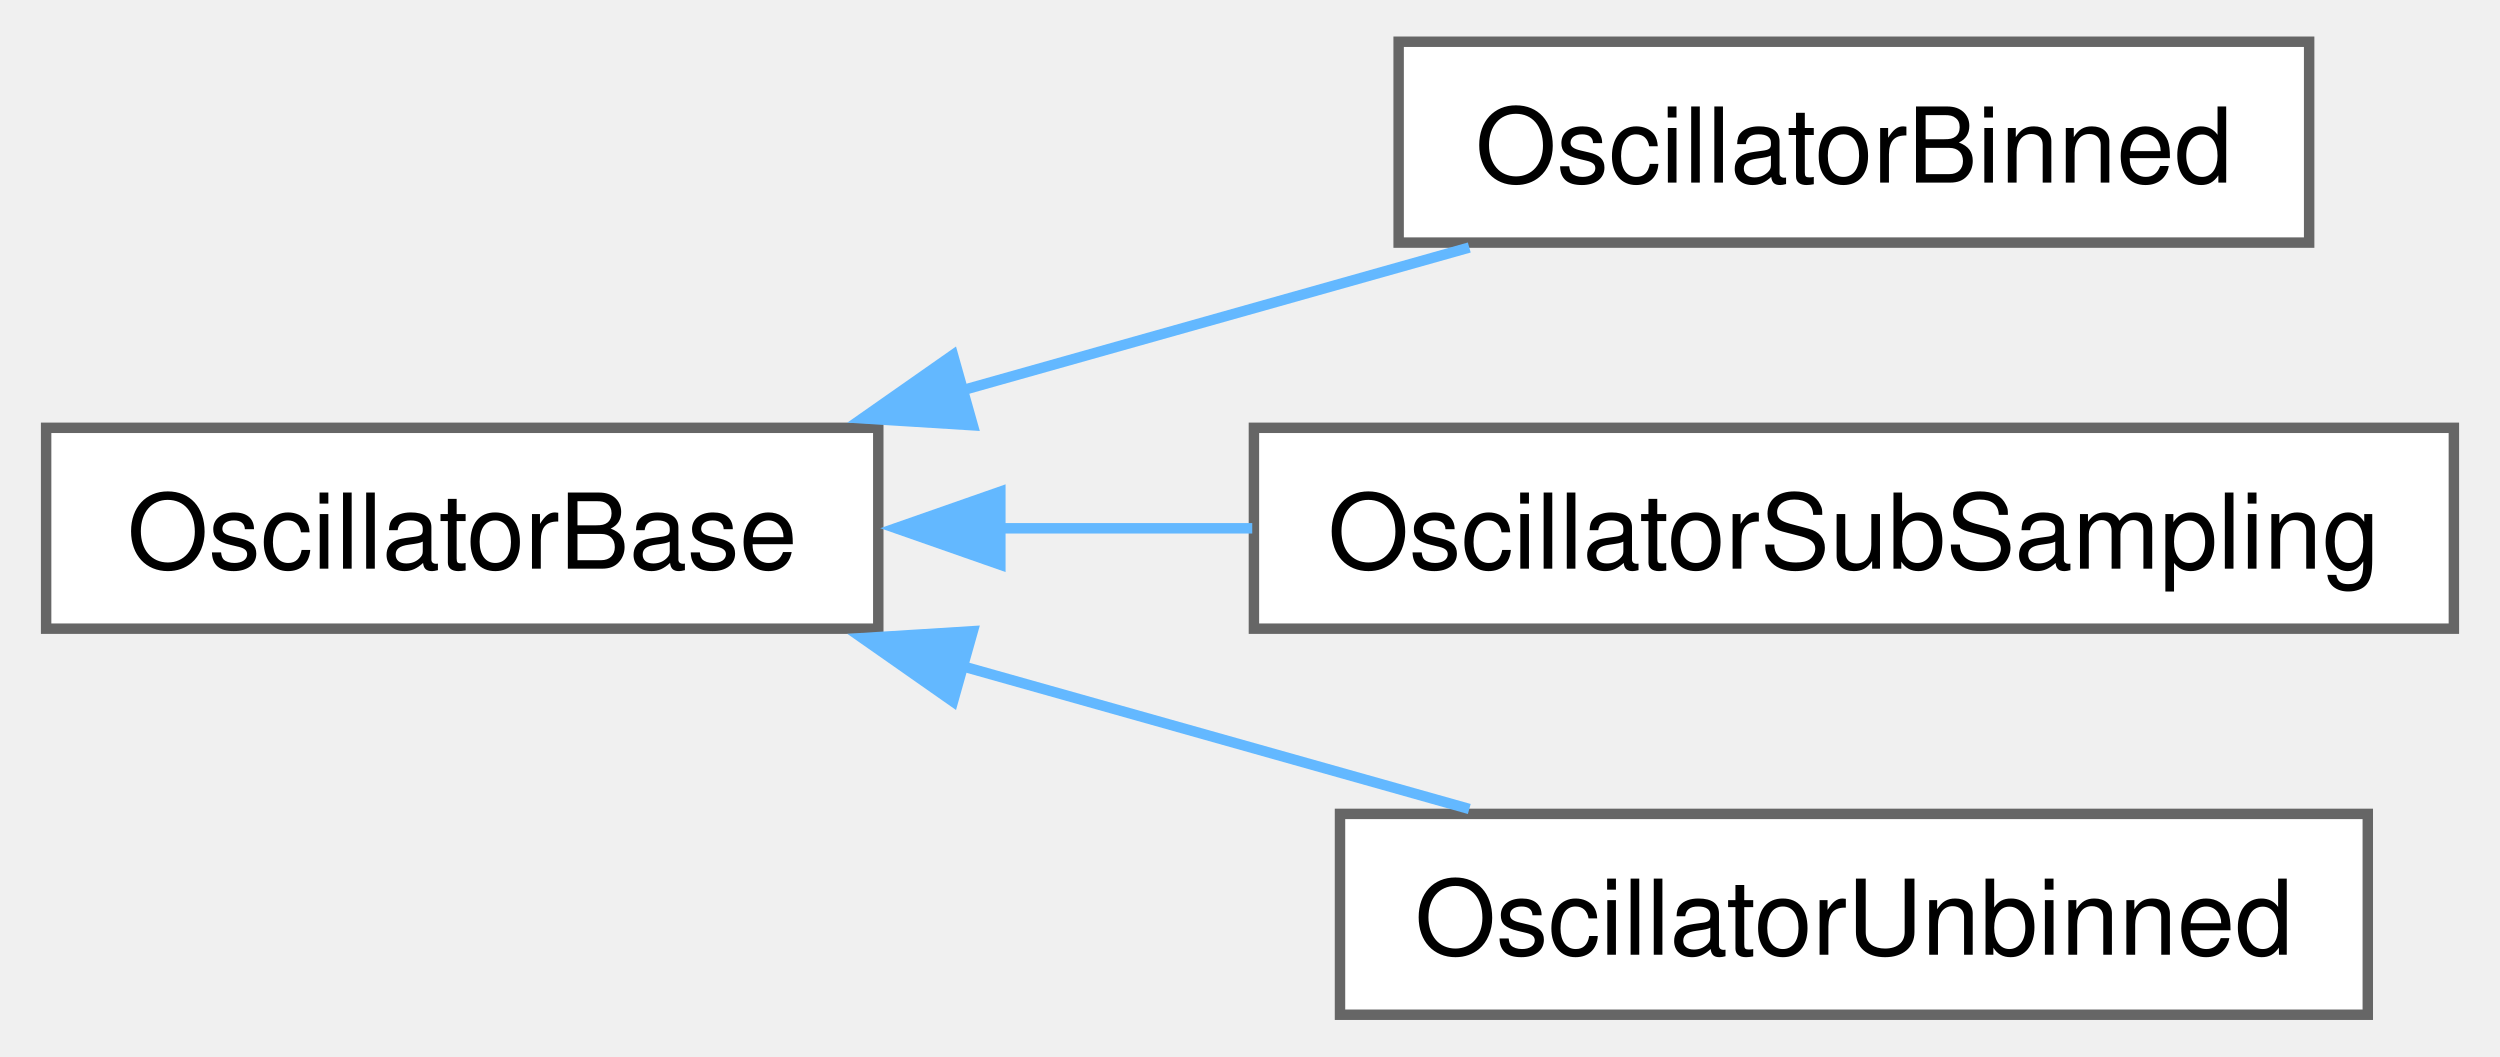
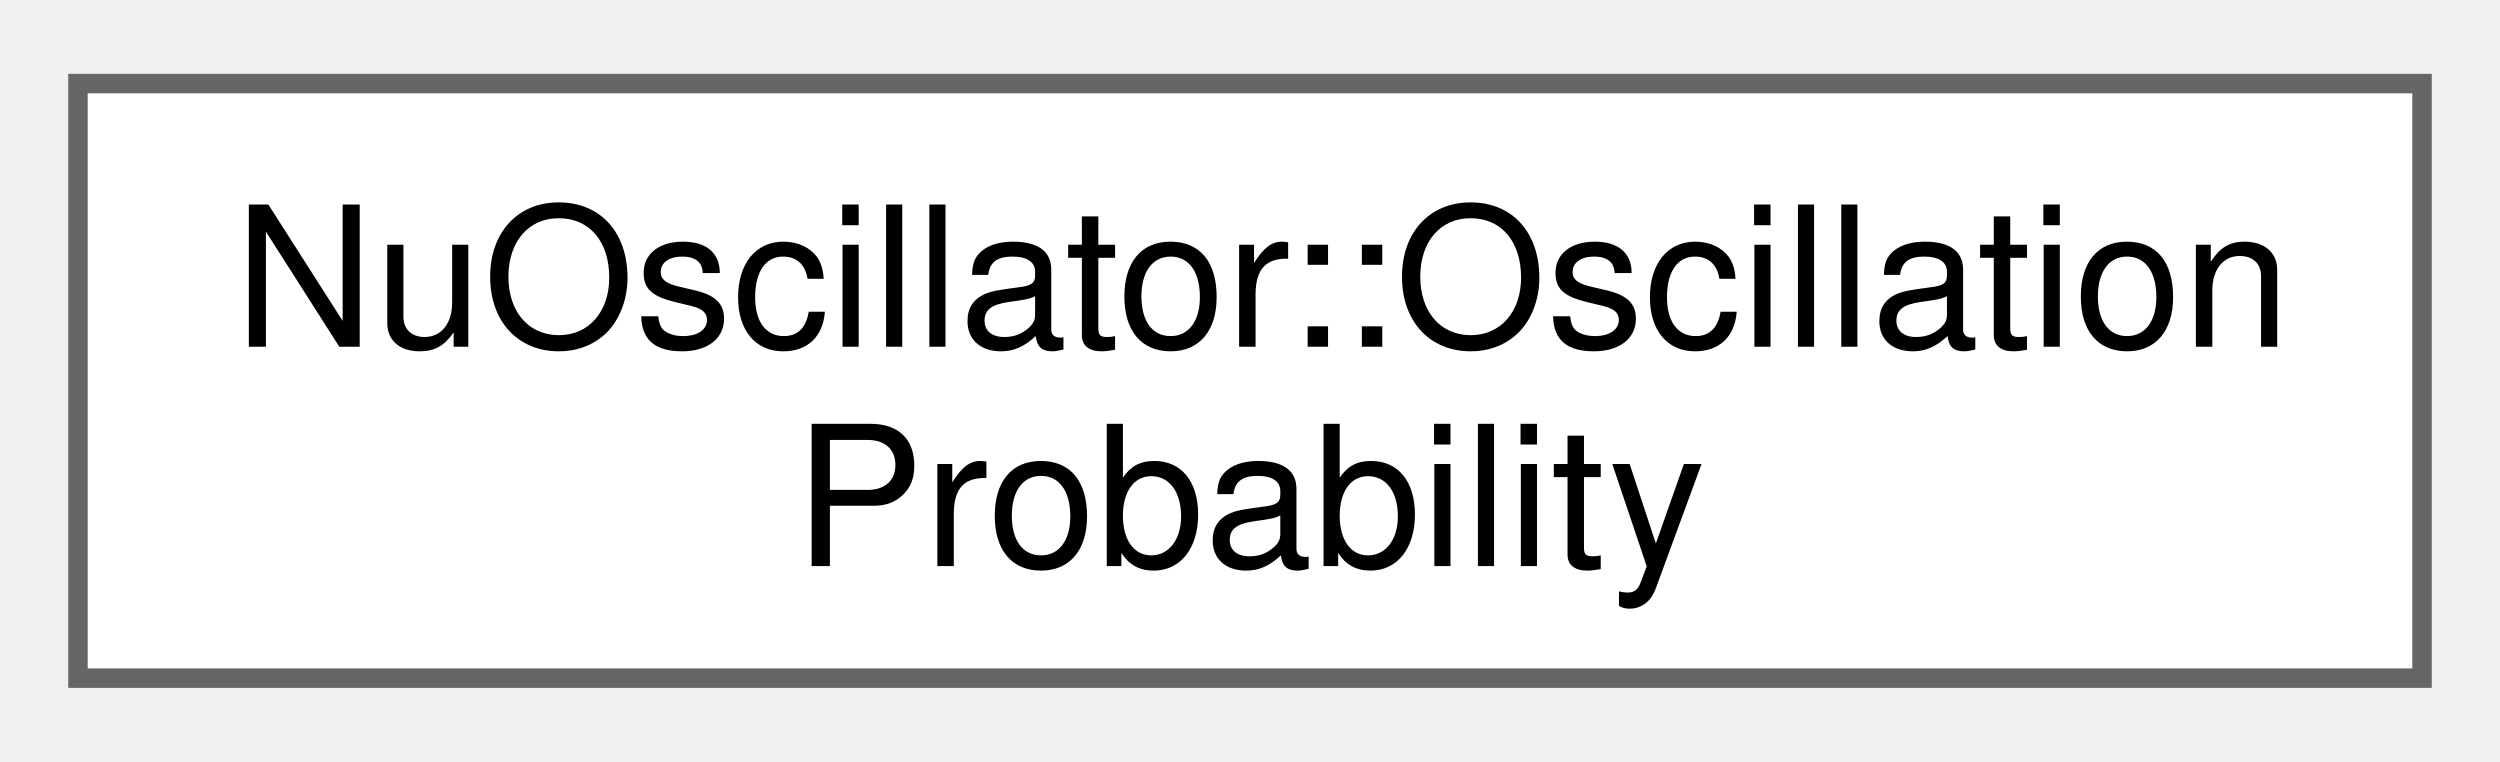
- <svg xmlns="http://www.w3.org/2000/svg" xmlns:xlink="http://www.w3.org/1999/xlink" width="239pt" height="101pt" viewBox="0.00 0.00 238.75 101.25">
-   <g id="graph0" class="graph" transform="scale(1 1) rotate(0) translate(4 97.25)">
+ <svg xmlns="http://www.w3.org/2000/svg" xmlns:xlink="http://www.w3.org/1999/xlink" width="128pt" height="39pt" viewBox="0.00 0.00 128.25 38.50">
+   <g id="graph0" class="graph" transform="scale(1 1) rotate(0) translate(4 34.5)">
    <g id="Node000000" class="node">
      <g id="a_Node000000">
-         <a xlink:href="classOscillatorBase.html" target="_top" xlink:title="Oscillation calculation (binned, unbinned, etc.) implementation agnostic base class.">
-           <polygon fill="white" stroke="#666666" points="79.75,-56.25 0,-56.25 0,-37 79.75,-37 79.75,-56.25" />
-           <text text-anchor="middle" x="39.88" y="-42.75" font-family="Helvetica,sans-Serif" font-size="10.00">OscillatorBase</text>
-         </a>
-       </g>
-     </g>
-     <g id="Node000001" class="node">
-       <g id="a_Node000001">
-         <a xlink:href="classOscillatorBinned.html" target="_top" xlink:title="Binned Oscillation calculation implementation class.">
-           <polygon fill="white" stroke="#666666" points="216.88,-93.25 129.62,-93.25 129.62,-74 216.88,-74 216.88,-93.25" />
-           <text text-anchor="middle" x="173.25" y="-79.75" font-family="Helvetica,sans-Serif" font-size="10.00">OscillatorBinned</text>
-         </a>
-       </g>
-     </g>
-     <g id="edge1_Node000000_Node000001" class="edge">
-       <g id="a_edge1_Node000000_Node000001">
-         <a xlink:title=" ">
-           <path fill="none" stroke="#63b8ff" d="M87.57,-59.78C103.63,-64.3 121.34,-69.29 136.39,-73.53" />
-           <polygon fill="#63b8ff" stroke="#63b8ff" points="88.81,-56.49 78.23,-57.15 86.91,-63.23 88.81,-56.49" />
-         </a>
-       </g>
-     </g>
-     <g id="Node000002" class="node">
-       <g id="a_Node000002">
-         <a xlink:href="classOscillatorSubSampling.html" target="_top" xlink:title="SubSampling Oscillation calculation implementation class.">
-           <polygon fill="white" stroke="#666666" points="230.75,-56.25 115.75,-56.25 115.75,-37 230.75,-37 230.75,-56.25" />
-           <text text-anchor="middle" x="173.25" y="-42.75" font-family="Helvetica,sans-Serif" font-size="10.00">OscillatorSubSampling</text>
-         </a>
-       </g>
-     </g>
-     <g id="edge2_Node000000_Node000002" class="edge">
-       <g id="a_edge2_Node000000_Node000002">
-         <a xlink:title=" ">
-           <path fill="none" stroke="#63b8ff" d="M91.3,-46.62C99.25,-46.62 107.51,-46.62 115.59,-46.62" />
-           <polygon fill="#63b8ff" stroke="#63b8ff" points="91.45,-43.13 81.45,-46.63 91.45,-50.13 91.45,-43.13" />
-         </a>
-       </g>
-     </g>
-     <g id="Node000003" class="node">
-       <g id="a_Node000003">
-         <a xlink:href="classOscillatorUnbinned.html" target="_top" xlink:title="Unbinned Oscillation calculation implementation class.">
-           <polygon fill="white" stroke="#666666" points="222.5,-19.25 124,-19.25 124,0 222.5,0 222.5,-19.25" />
-           <text text-anchor="middle" x="173.25" y="-5.75" font-family="Helvetica,sans-Serif" font-size="10.00">OscillatorUnbinned</text>
-         </a>
-       </g>
-     </g>
-     <g id="edge3_Node000000_Node000003" class="edge">
-       <g id="a_edge3_Node000000_Node000003">
-         <a xlink:title=" ">
-           <path fill="none" stroke="#63b8ff" d="M87.57,-33.47C103.63,-28.95 121.34,-23.96 136.39,-19.72" />
-           <polygon fill="#63b8ff" stroke="#63b8ff" points="86.91,-30.02 78.23,-36.1 88.81,-36.76 86.91,-30.02" />
+         <a xlink:href="structNuOscillator_1_1OscillationProbability.html" target="_top" xlink:title="Structure to contain all information about the neutrino type, oscillation channel,...">
+           <polygon fill="white" stroke="#666666" points="120.25,-30.5 0,-30.5 0,0 120.25,0 120.25,-30.5" />
+           <text text-anchor="start" x="8" y="-17" font-family="Helvetica,sans-Serif" font-size="10.00">NuOscillator::Oscillation</text>
+           <text text-anchor="middle" x="60.12" y="-5.75" font-family="Helvetica,sans-Serif" font-size="10.00">Probability</text>
        </a>
      </g>
    </g>
  </g>
</svg>
